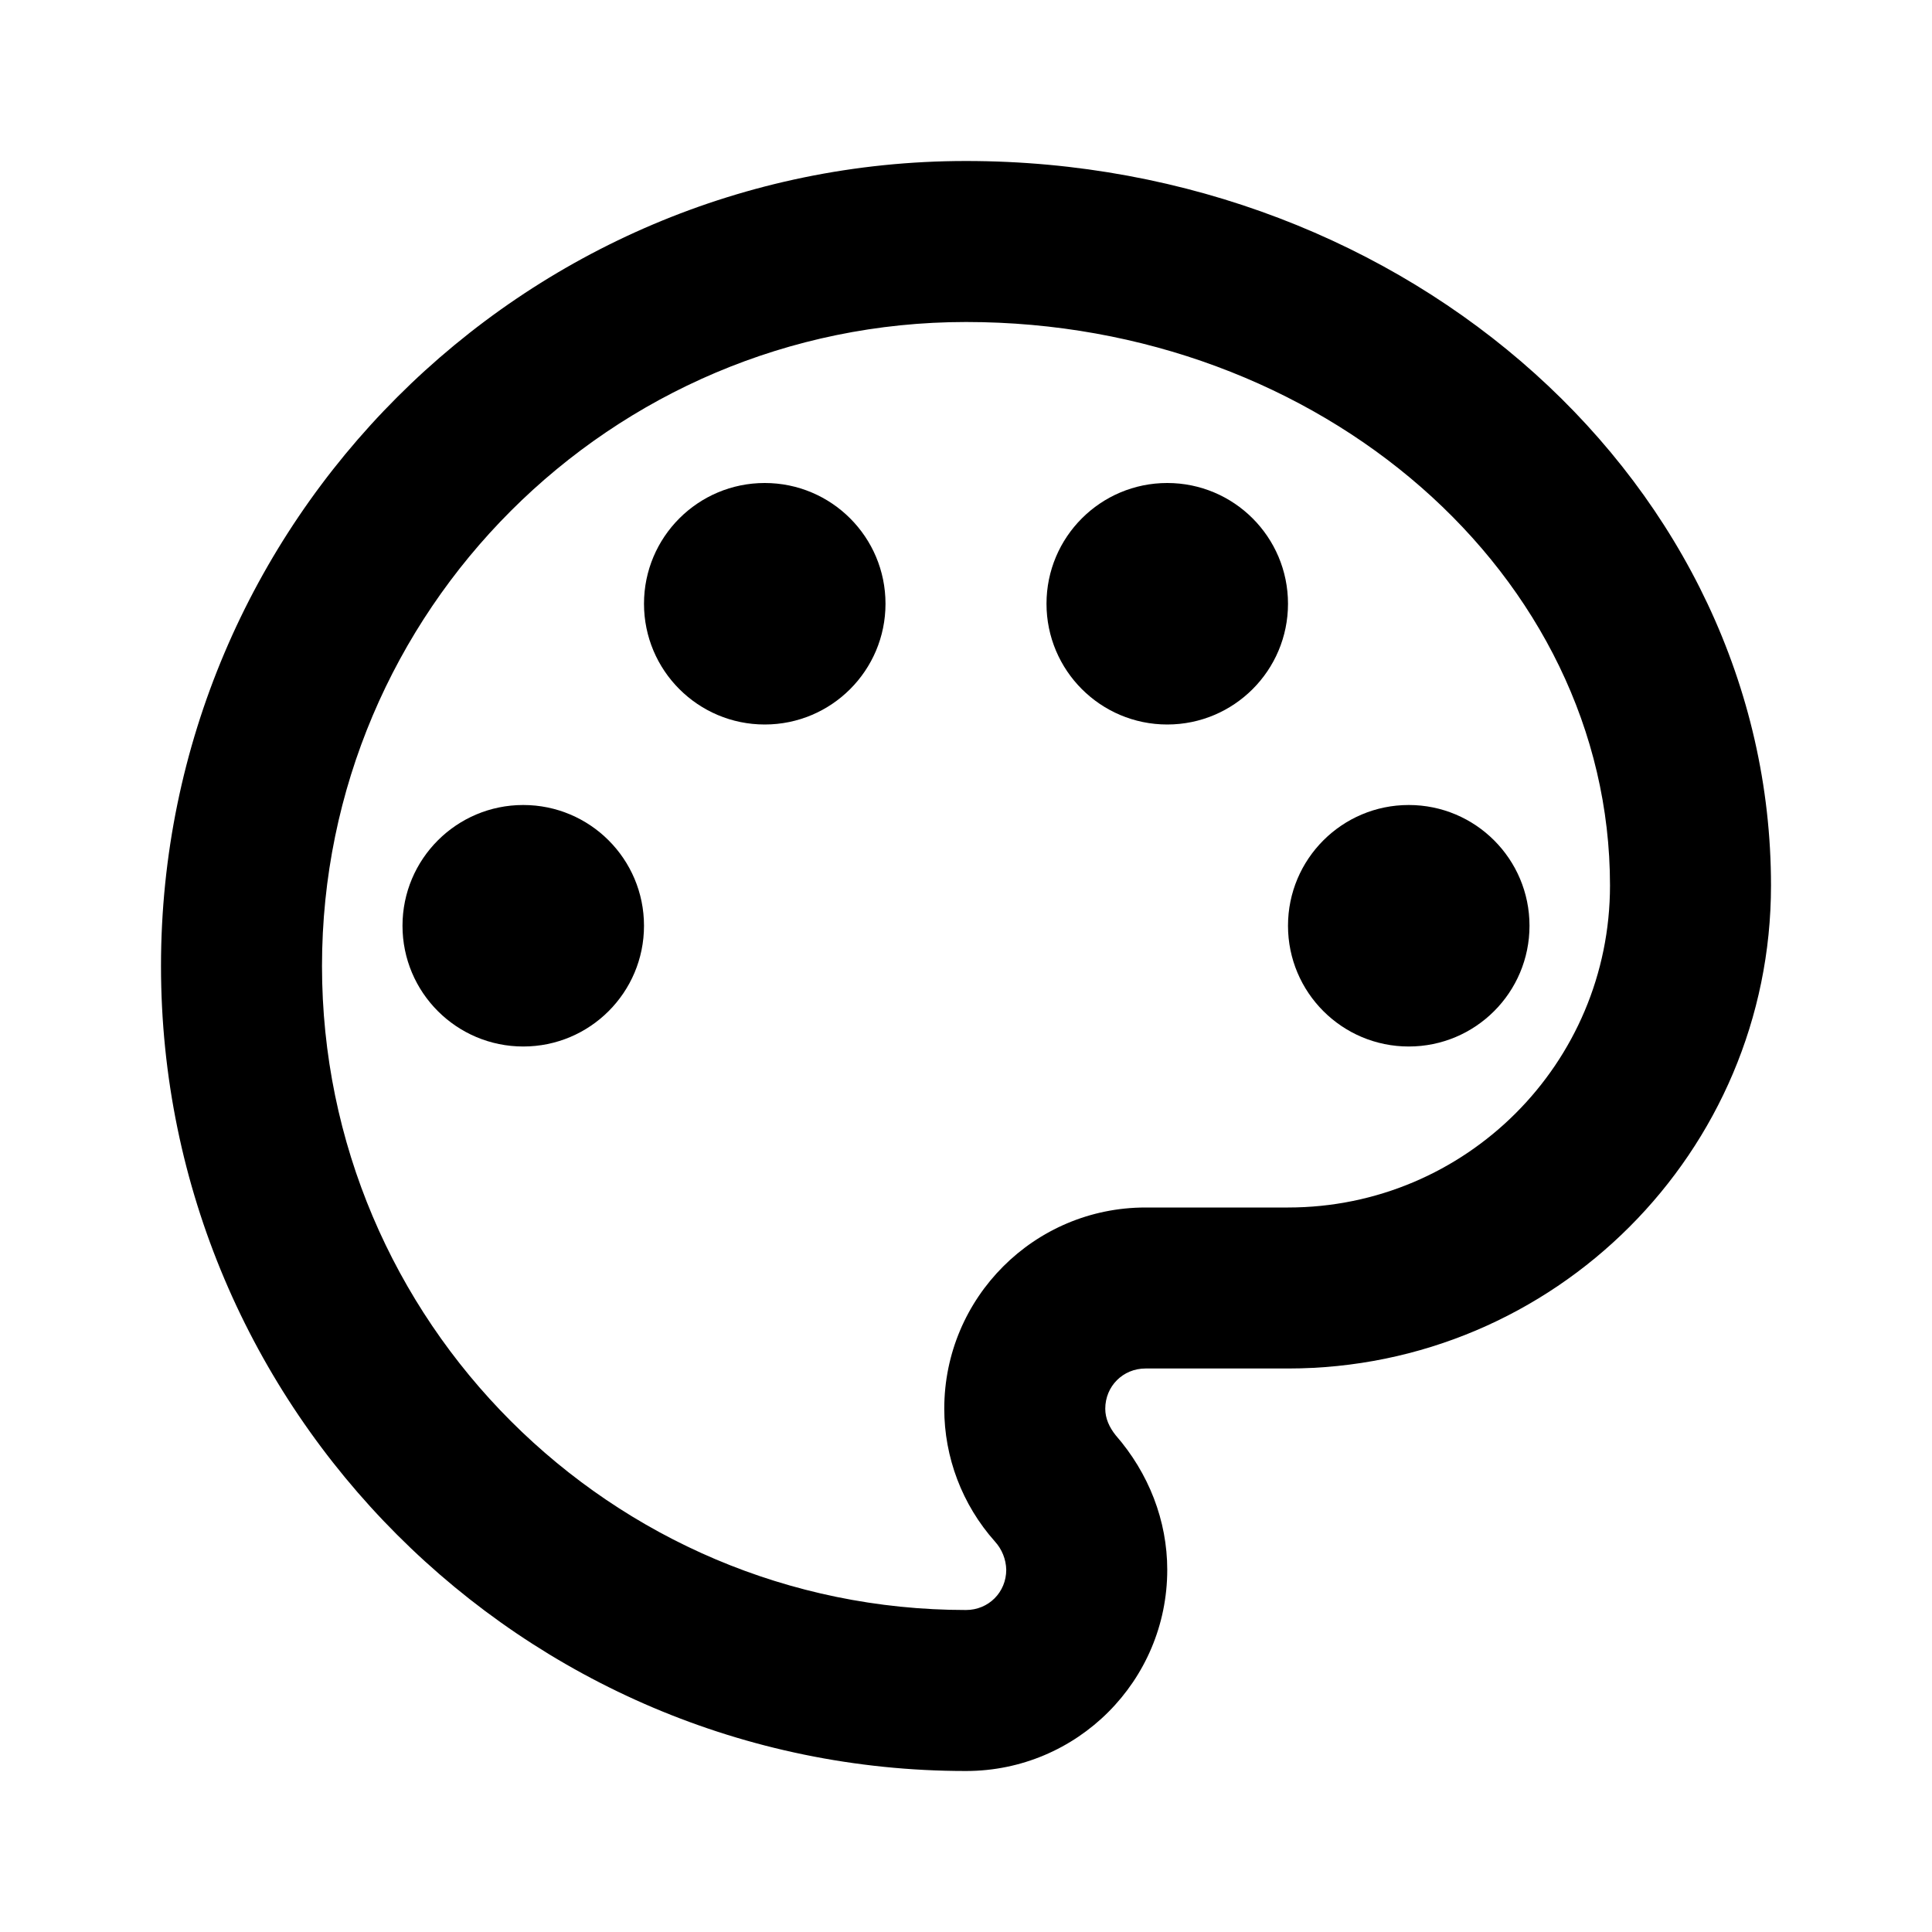
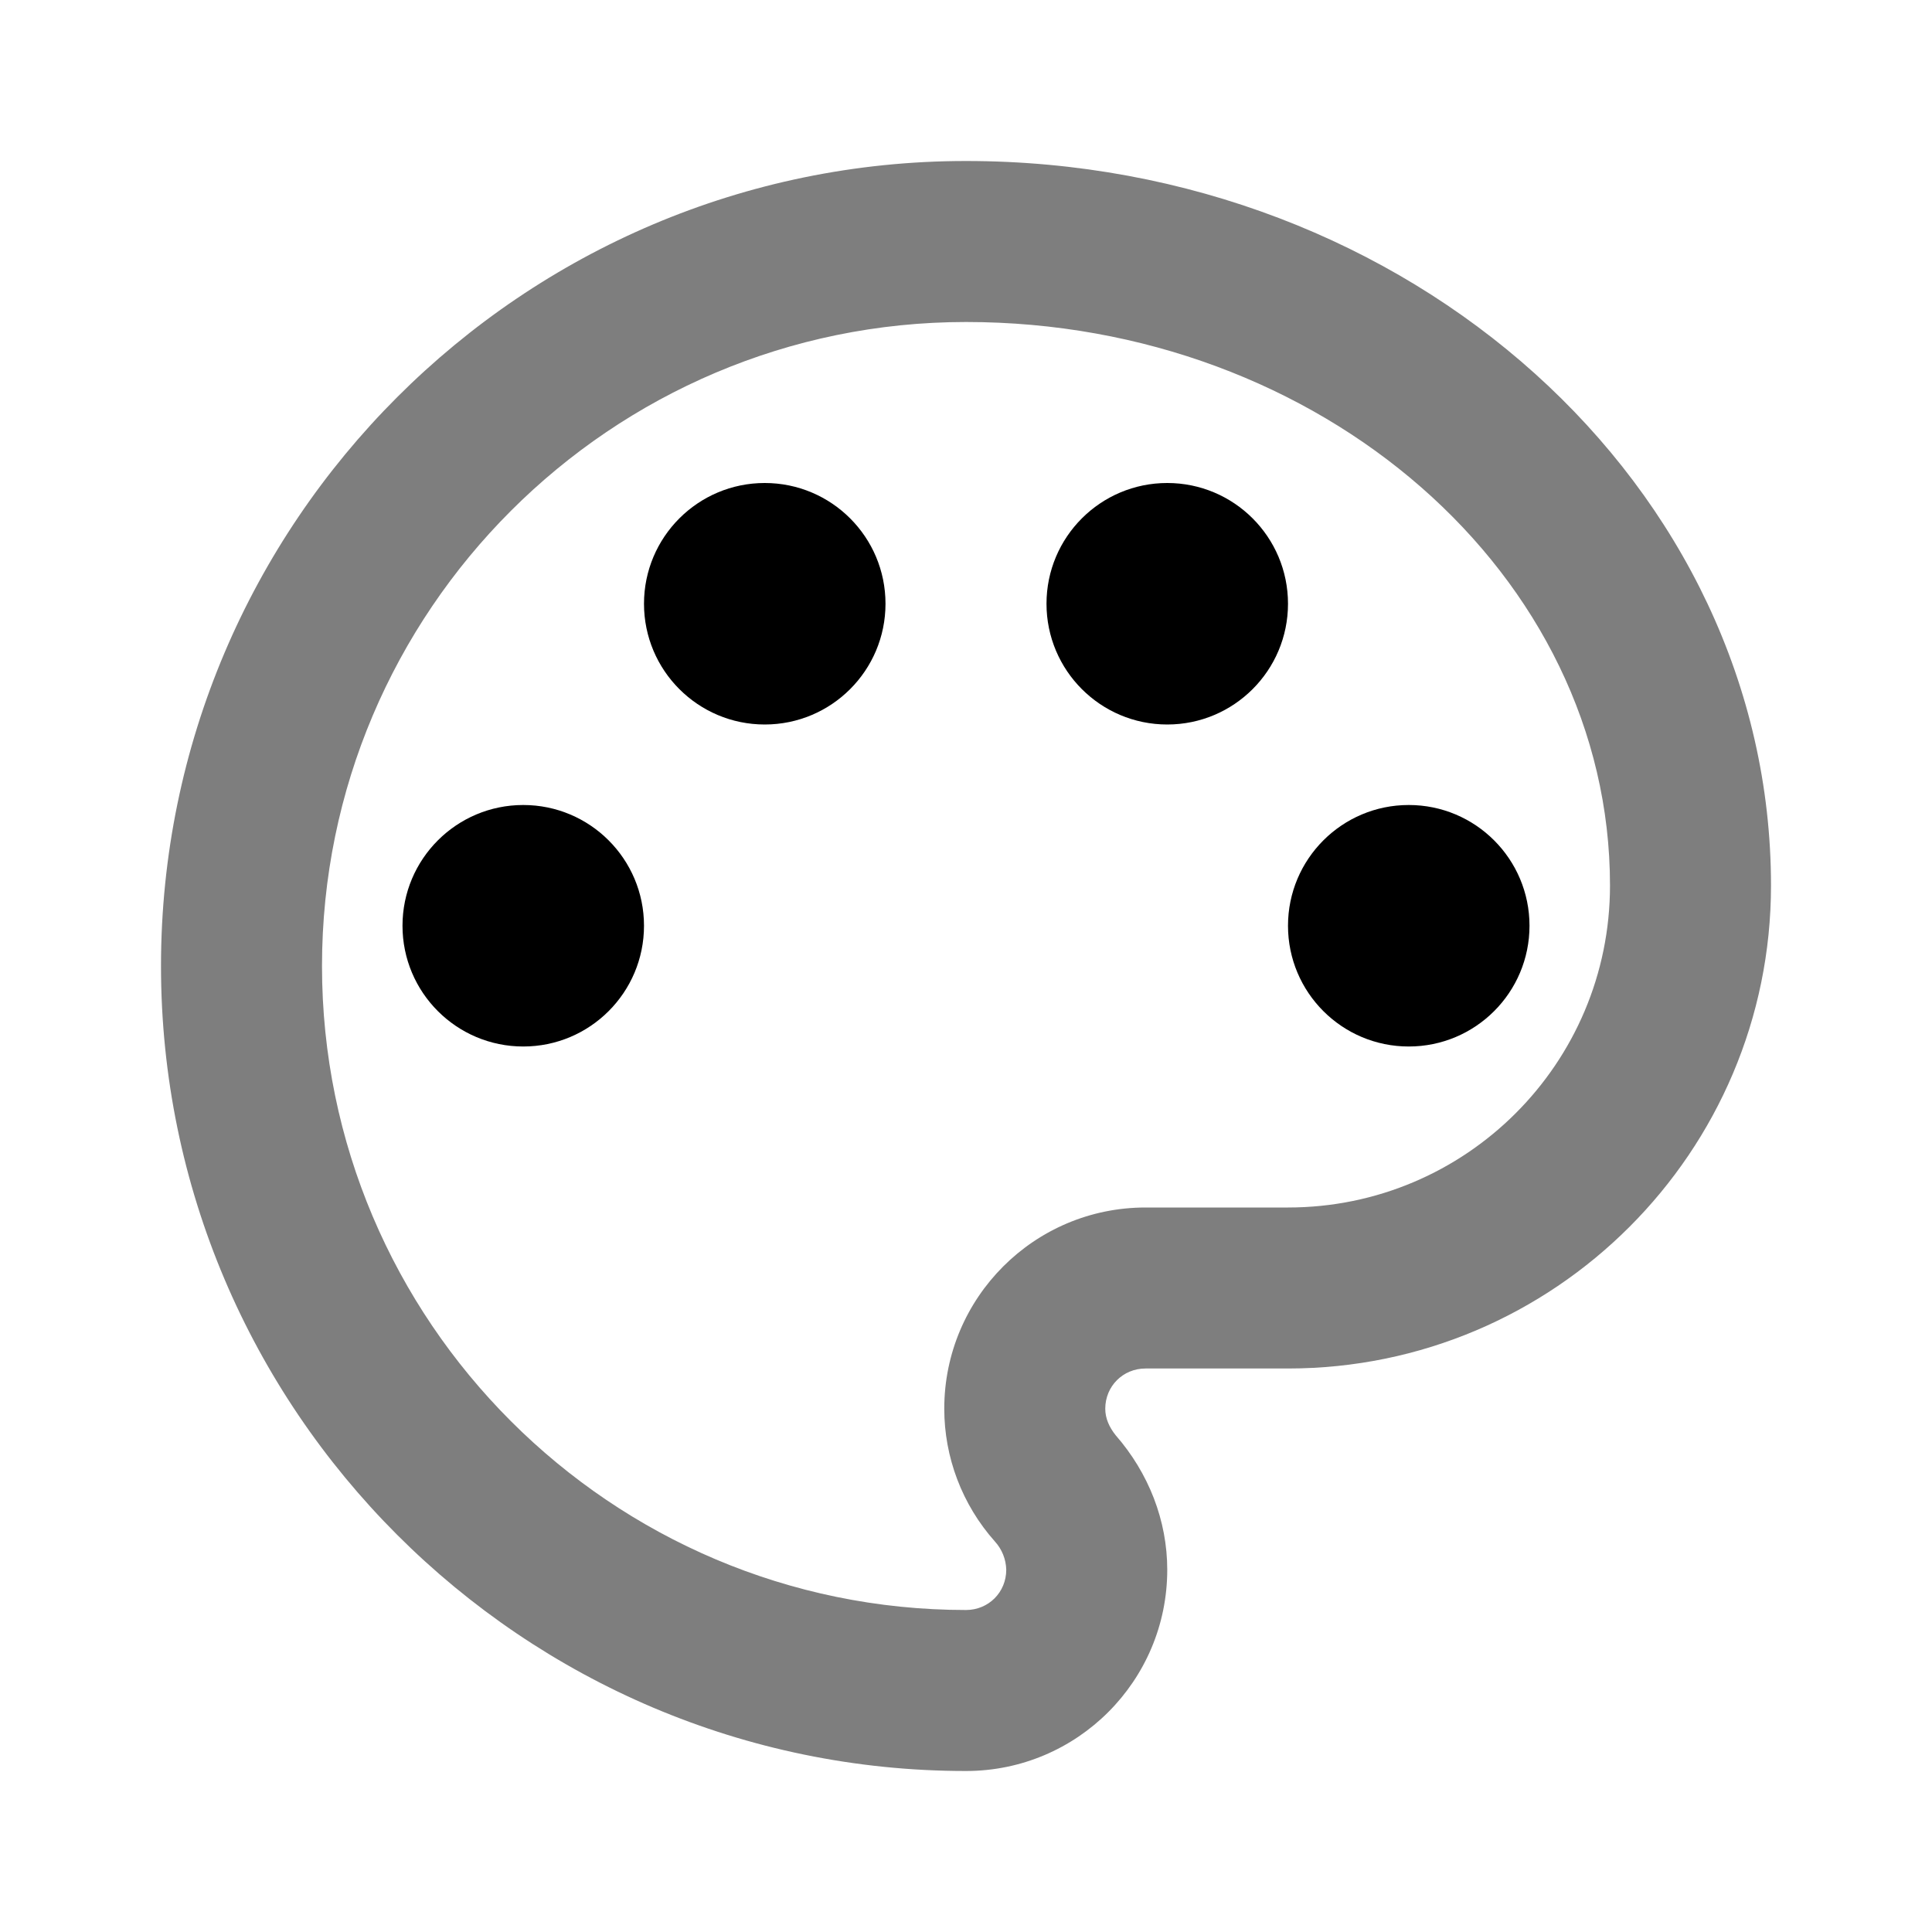
<svg xmlns="http://www.w3.org/2000/svg" width="24" height="24" viewBox="0 0 24 24">
-   <path d="M12 22C6.49 22 2 17.51 2 12S6.49 2 12 2s10 4.04 10 9c0 3.31-2.69 6-6 6h-1.77c-.28 0-.5.22-.5.5 0 .12.05.23.13.33.41.47.64 1.06.64 1.67A2.5 2.5 0 0 1 12 22m0-18c-4.41 0-8 3.59-8 8s3.59 8 8 8c.28 0 .5-.22.5-.5a.54.54 0 0 0-.14-.35c-.41-.46-.63-1.05-.63-1.65a2.5 2.5 0 0 1 2.5-2.5H16c2.21 0 4-1.79 4-4 0-3.86-3.59-7-8-7" />
+   <path fill="#7e7e7e" d="M12 22C6.49 22 2 17.51 2 12S6.49 2 12 2s10 4.04 10 9c0 3.31-2.69 6-6 6h-1.77c-.28 0-.5.22-.5.5 0 .12.05.23.13.33.41.47.64 1.06.64 1.67A2.5 2.5 0 0 1 12 22m0-18c-4.41 0-8 3.59-8 8s3.59 8 8 8c.28 0 .5-.22.5-.5a.54.54 0 0 0-.14-.35c-.41-.46-.63-1.05-.63-1.65a2.5 2.5 0 0 1 2.5-2.5H16c2.21 0 4-1.79 4-4 0-3.86-3.59-7-8-7" />
  <circle cx="6.5" cy="11.5" r="1.5" />
  <circle cx="9.5" cy="7.5" r="1.5" />
  <circle cx="14.5" cy="7.5" r="1.5" />
  <circle cx="17.5" cy="11.5" r="1.5" />
</svg>
